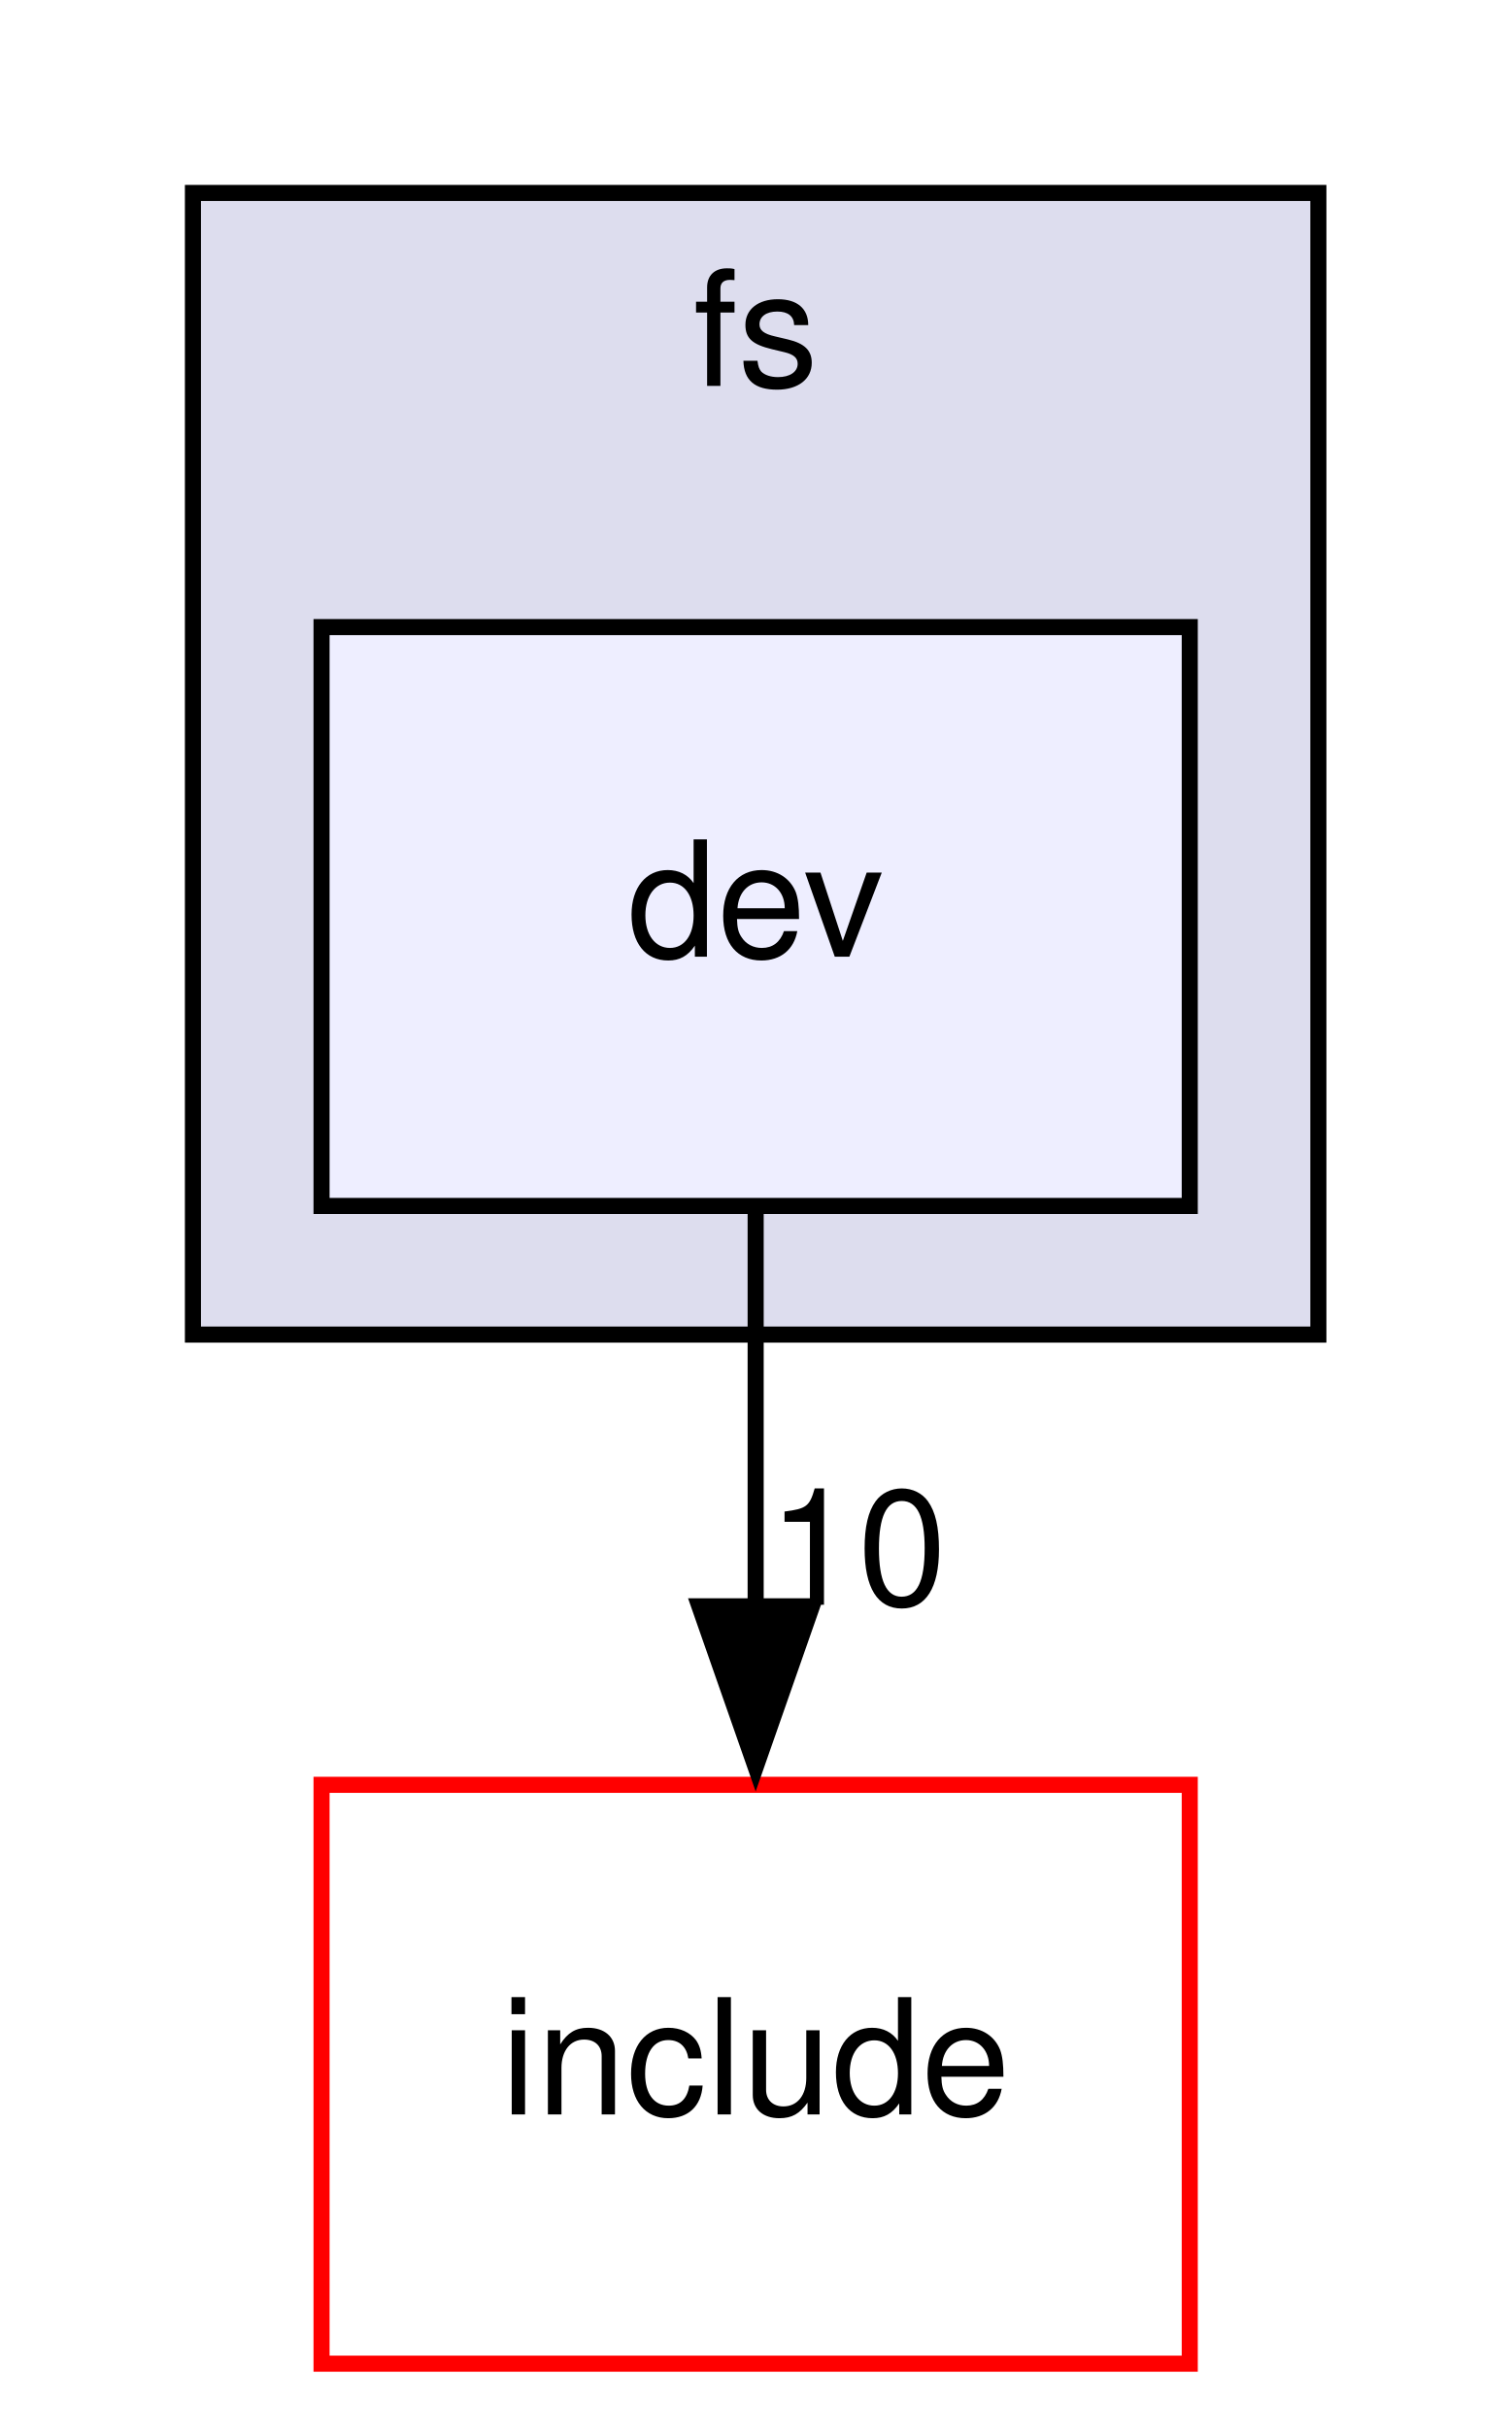
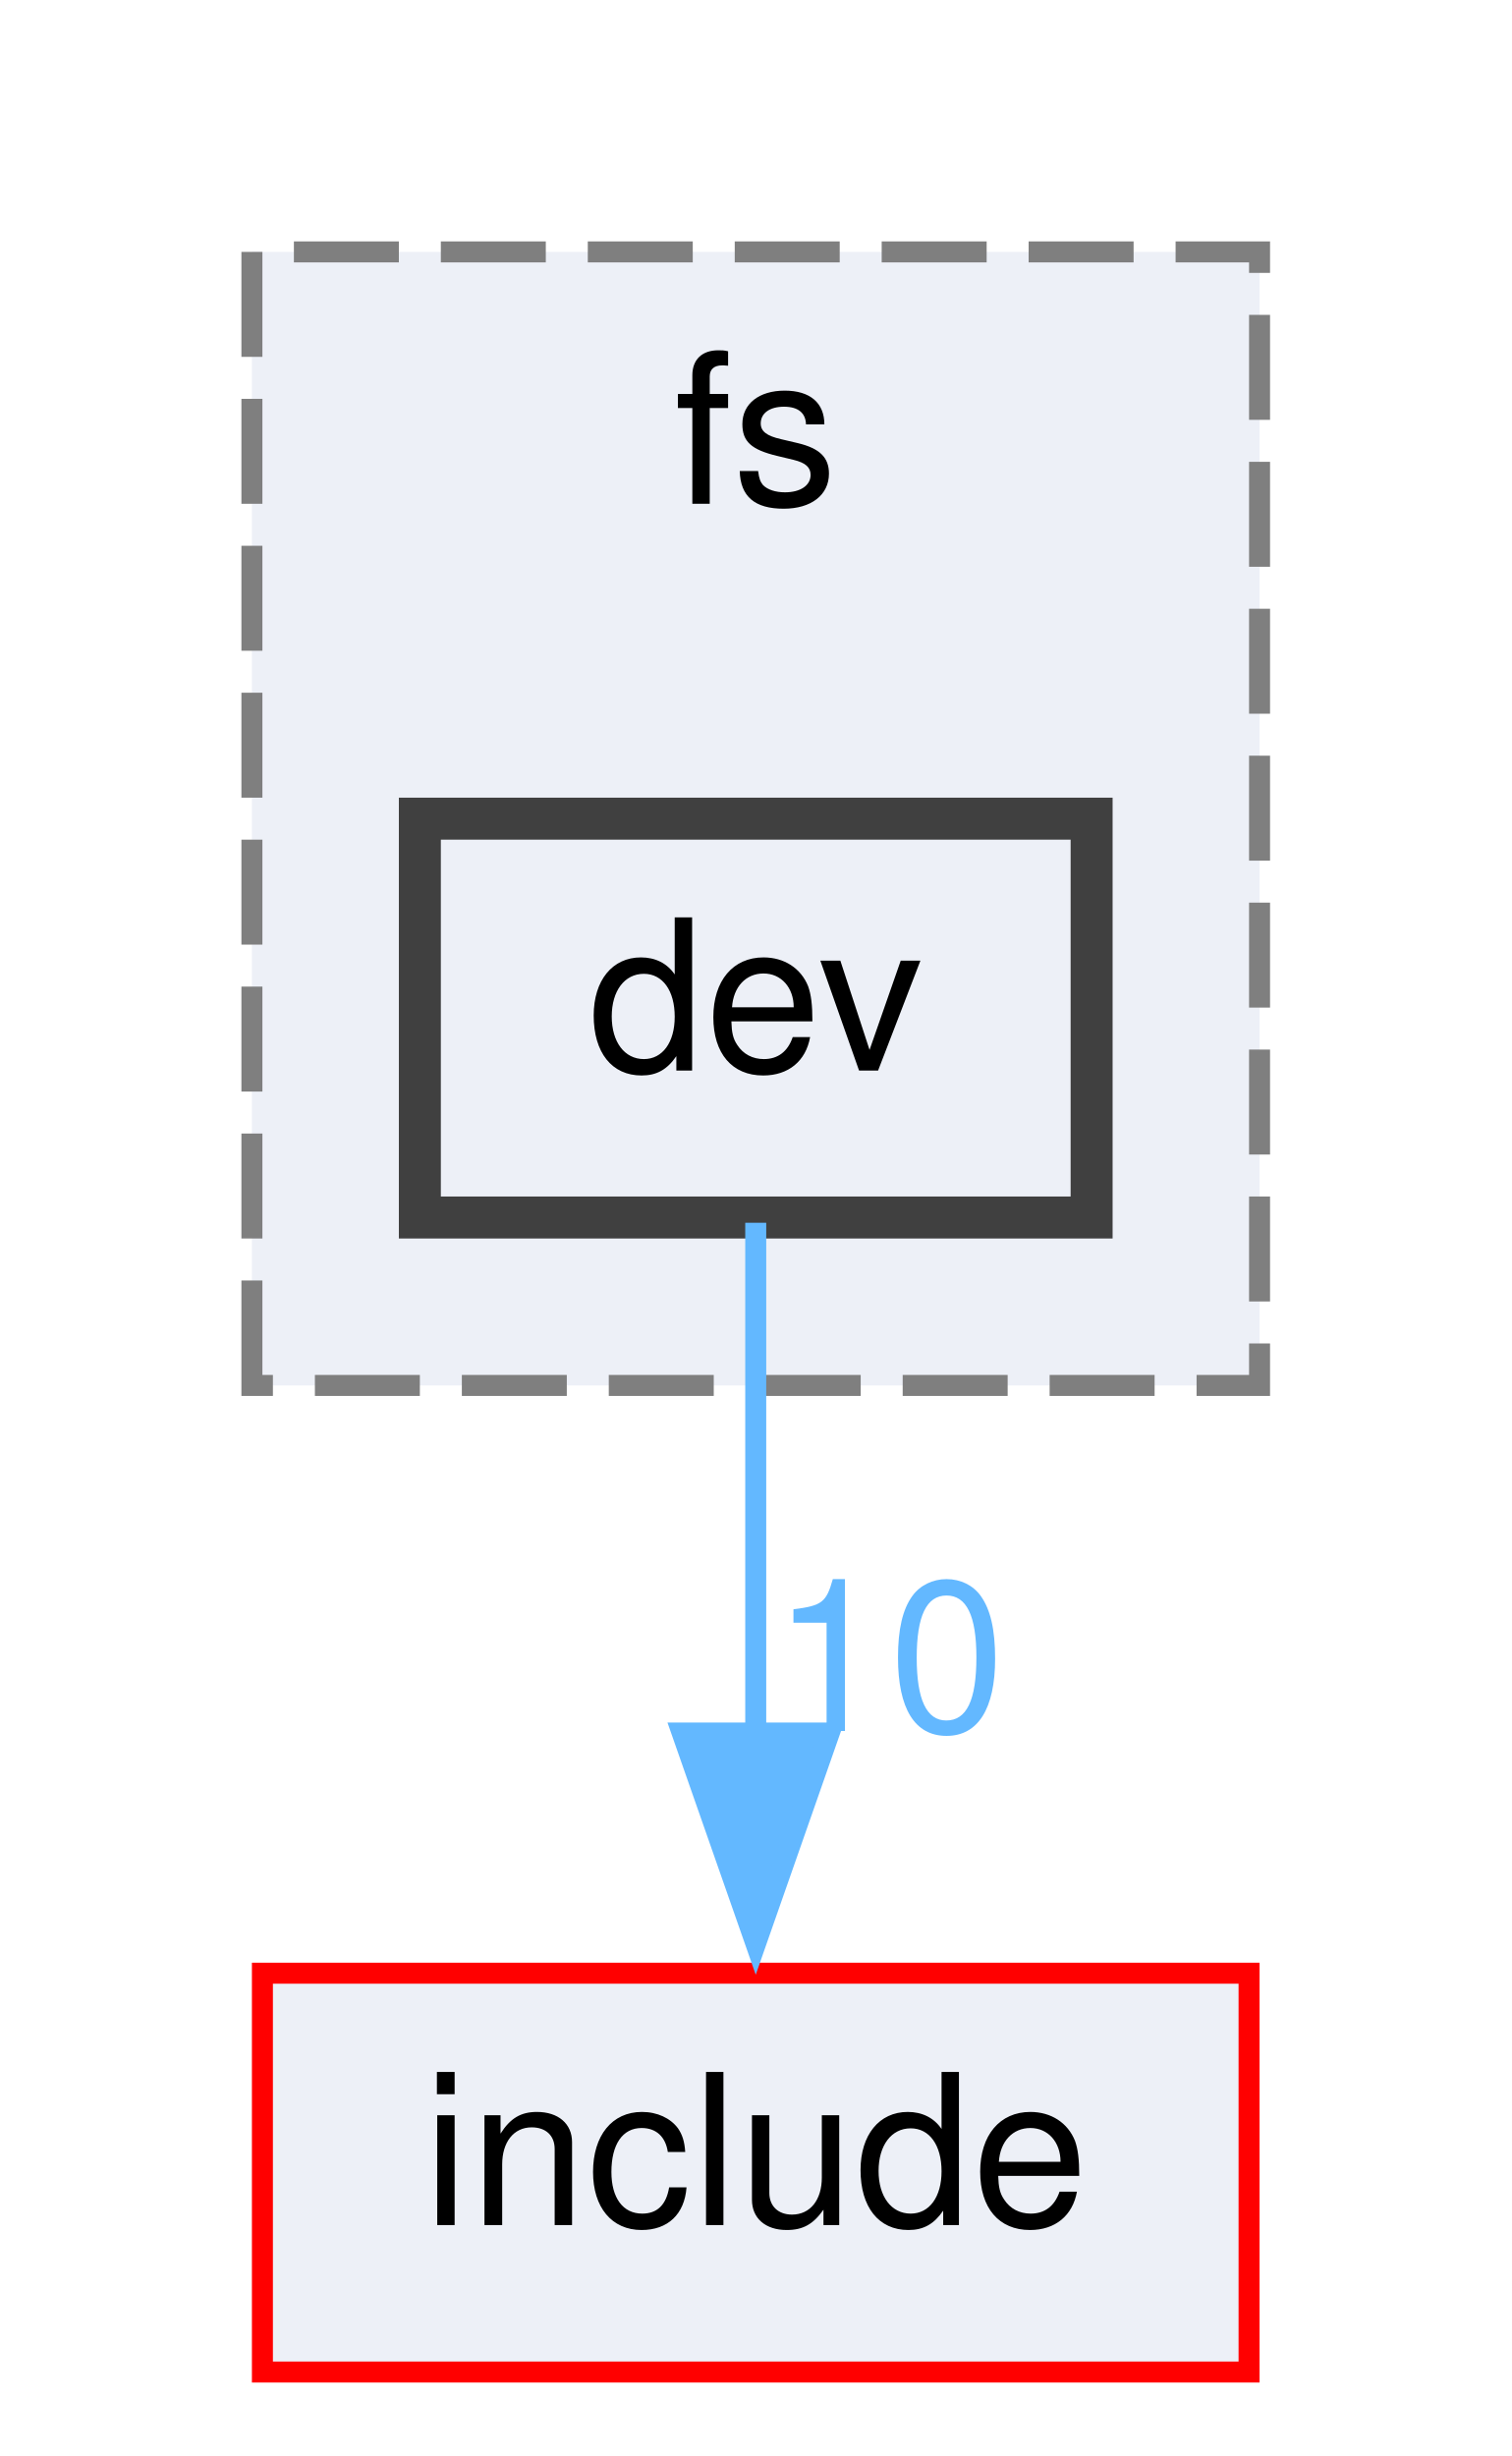
- <svg xmlns="http://www.w3.org/2000/svg" xmlns:xlink="http://www.w3.org/1999/xlink" width="94pt" height="151pt" viewBox="0.00 0.00 94.00 151.00">
-   <g id="graph0" class="graph" transform="scale(1 1) rotate(0) translate(4 147)">
+ <svg xmlns="http://www.w3.org/2000/svg" xmlns:xlink="http://www.w3.org/1999/xlink" width="72pt" height="117pt" viewBox="0.00 0.00 72.00 117.00">
+   <g id="graph0" class="graph" transform="scale(1 1) rotate(0) translate(4 113)">
    <g id="clust1" class="cluster">
      <g id="a_clust1">
        <a xlink:href="dir_f848a285e60993dcb3189737897d2857.html" target="_top" xlink:title="fs">
-           <polygon fill="#ddddee" stroke="black" points="8,-64 8,-135 78,-135 78,-64 8,-64" />
-           <text text-anchor="middle" x="43" y="-123" font-family="Helvetica,sans-Serif" font-size="10.00">fs</text>
+           <polygon fill="#edf0f7" stroke="#7f7f7f" stroke-dasharray="5,2" points="8,-47 8,-101 56,-101 56,-47 8,-47" />
+           <text text-anchor="middle" x="32" y="-89" font-family="Helvetica,sans-Serif" font-size="10.00">fs</text>
        </a>
      </g>
    </g>
    <g id="node1" class="node">
      <g id="a_node1">
        <a xlink:href="dir_2e95ce4a5068cdb7f763a419080ea446.html" target="_top" xlink:title="dev">
-           <polygon fill="#eeeeff" stroke="black" points="70,-108 16,-108 16,-72 70,-72 70,-108" />
-           <text text-anchor="middle" x="43" y="-87.5" font-family="Helvetica,sans-Serif" font-size="10.00">dev</text>
+           <polygon fill="#edf0f7" stroke="#404040" stroke-width="2" points="48,-74 16,-74 16,-55 48,-55 48,-74" />
+           <text text-anchor="middle" x="32" y="-62" font-family="Helvetica,sans-Serif" font-size="10.00">dev</text>
        </a>
      </g>
    </g>
    <g id="node2" class="node">
      <g id="a_node2">
        <a xlink:href="dir_d44c64559bbebec7f509842c48db8b23.html" target="_top" xlink:title="include">
-           <polygon fill="none" stroke="red" points="70,-36 16,-36 16,0 70,0 70,-36" />
-           <text text-anchor="middle" x="43" y="-15.5" font-family="Helvetica,sans-Serif" font-size="10.00">include</text>
+           <polygon fill="#edf0f7" stroke="red" points="55.5,-19 8.5,-19 8.5,0 55.5,0 55.5,-19" />
+           <text text-anchor="middle" x="32" y="-7" font-family="Helvetica,sans-Serif" font-size="10.00">include</text>
        </a>
      </g>
    </g>
    <g id="edge1" class="edge">
-       <path fill="none" stroke="black" d="M43,-71.7C43,-64.24 43,-55.32 43,-46.97" />
-       <polygon fill="black" stroke="black" points="46.5,-47.1 43,-37.1 39.5,-47.1 46.5,-47.1" />
+       <g id="a_edge1">
+         <a xlink:href="dir_000031_000039.html" target="_top">
+           <path fill="none" stroke="#63b8ff" d="M32,-54.75C32,-48.11 32,-38.73 32,-30.31" />
+           <polygon fill="#63b8ff" stroke="#63b8ff" points="35.5,-30.44 32,-20.44 28.5,-30.44 35.5,-30.44" />
+         </a>
+       </g>
      <g id="a_edge1-headlabel">
-         <a xlink:href="dir_000056_000000.html" target="_top" xlink:title="10">
-           <text text-anchor="middle" x="49.34" y="-47.2" font-family="Helvetica,sans-Serif" font-size="10.00">10</text>
+         <a xlink:href="dir_000031_000039.html" target="_top" xlink:title="10">
+           <text text-anchor="middle" x="38.34" y="-30.54" font-family="Helvetica,sans-Serif" font-size="10.00" fill="#63b8ff">10</text>
        </a>
      </g>
    </g>
  </g>
</svg>
